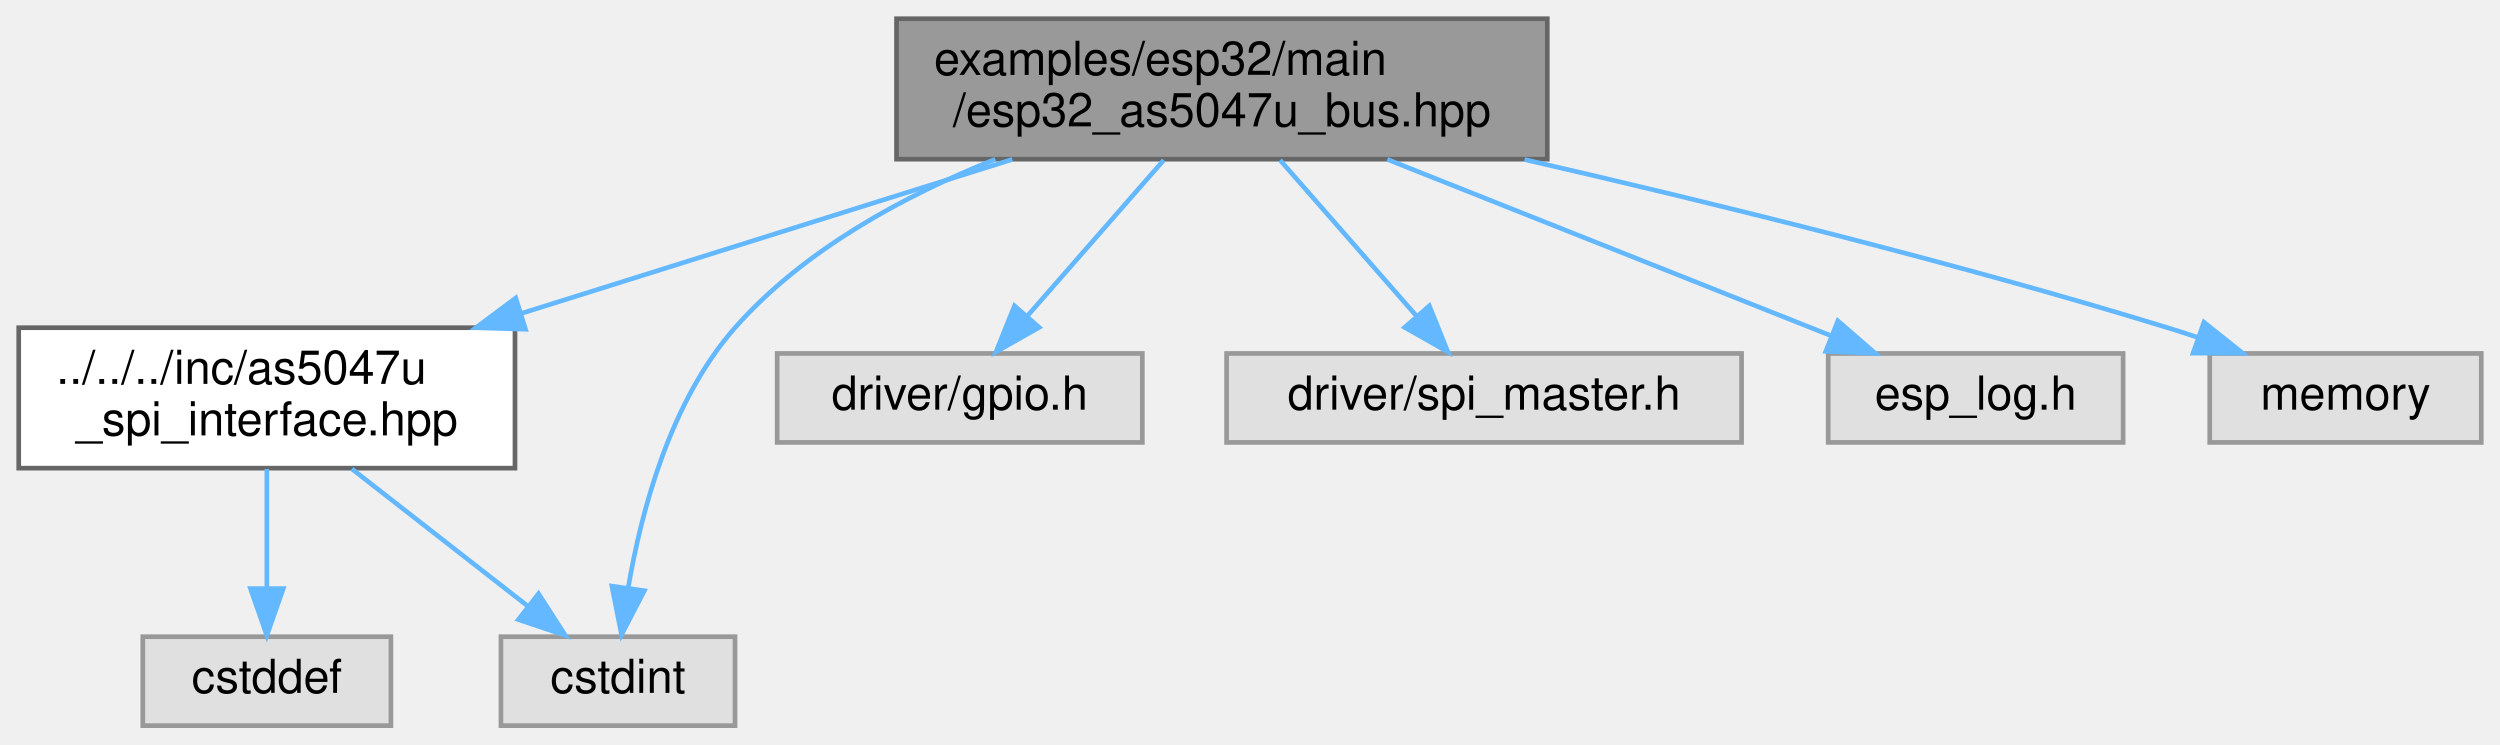
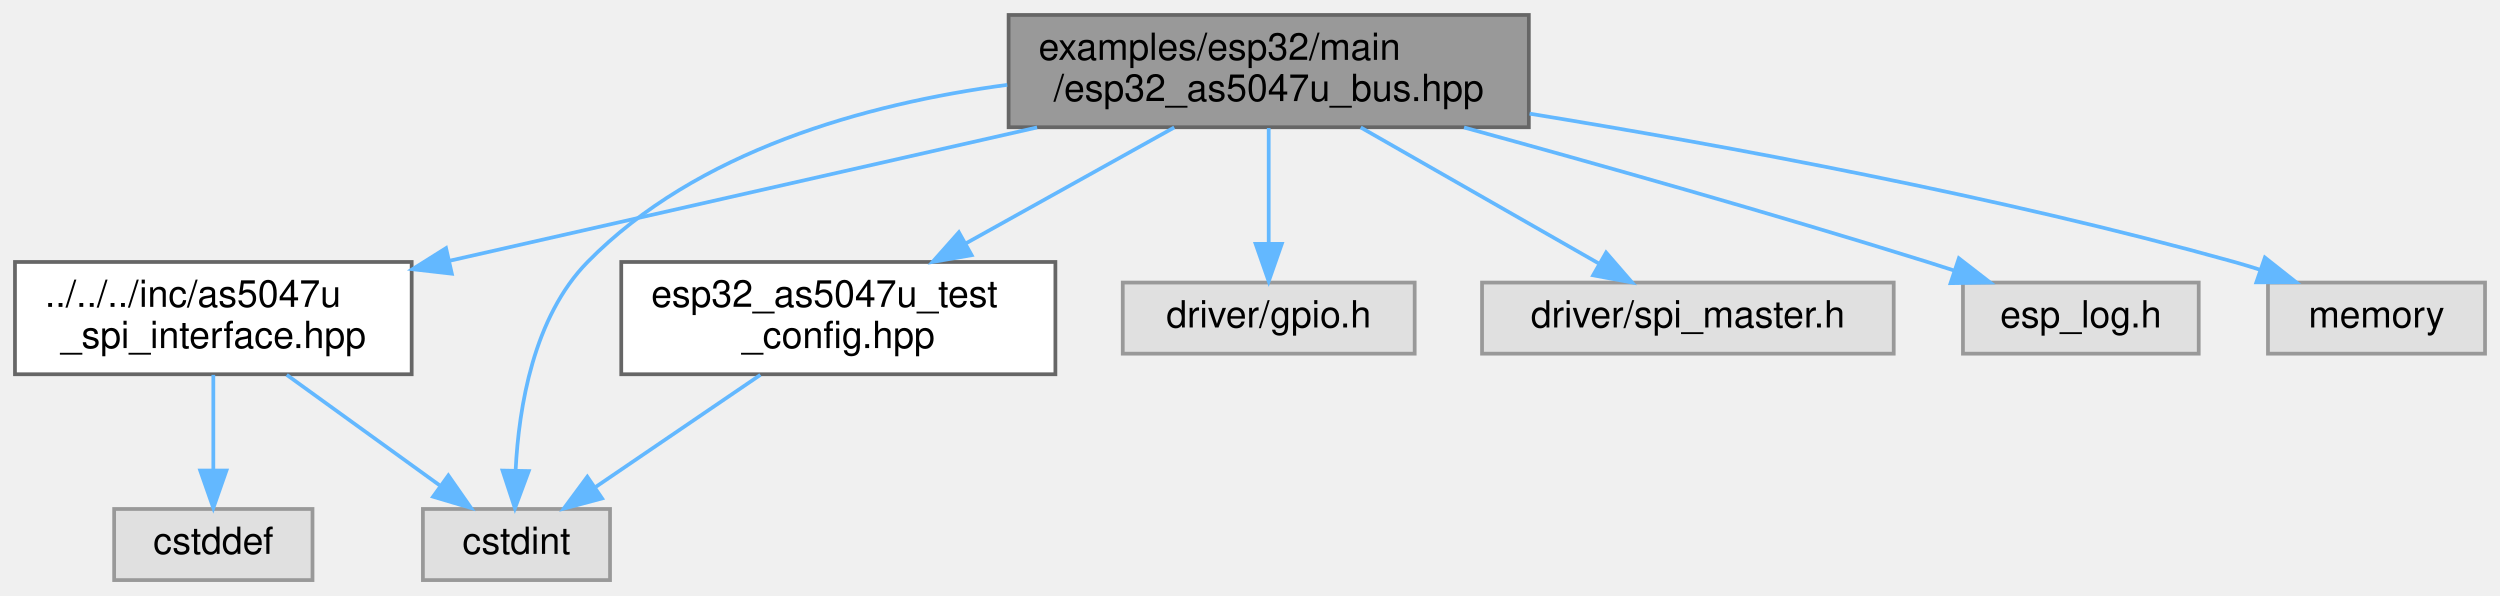
- <svg xmlns="http://www.w3.org/2000/svg" xmlns:xlink="http://www.w3.org/1999/xlink" width="534pt" height="159pt" viewBox="0.00 0.00 534.00 159.00">
+ <svg xmlns="http://www.w3.org/2000/svg" xmlns:xlink="http://www.w3.org/1999/xlink" width="668pt" height="159pt" viewBox="0.00 0.00 668.00 159.00">
  <g id="graph0" class="graph" transform="scale(1 1) rotate(0) translate(4 155)">
    <g id="Node000001" class="node">
      <g id="a_Node000001">
-         <a xlink:title="ESP32 SPI transport implementation for AS5047U driver.">
-           <polygon fill="#999999" stroke="#666666" points="326.5,-151 187.5,-151 187.5,-121 326.5,-121 326.5,-151" />
-           <text text-anchor="start" x="195.5" y="-139" font-family="Helvetica,sans-Serif" font-size="10.00">examples/esp32/main</text>
-           <text text-anchor="middle" x="257" y="-128" font-family="Helvetica,sans-Serif" font-size="10.00">/esp32_as5047u_bus.hpp</text>
+         <a xlink:title="ESP32 SPI transport implementation for AS5047U driver (header-only)">
+           <polygon fill="#999999" stroke="#666666" points="404.5,-151 265.5,-151 265.5,-121 404.5,-121 404.5,-151" />
+           <text text-anchor="start" x="273.5" y="-139" font-family="Helvetica,sans-Serif" font-size="10.00">examples/esp32/main</text>
+           <text text-anchor="middle" x="335" y="-128" font-family="Helvetica,sans-Serif" font-size="10.00">/esp32_as5047u_bus.hpp</text>
        </a>
      </g>
    </g>
    <g id="Node000002" class="node">
      <g id="a_Node000002">
        <a xlink:href="as5047u__spi__interface_8hpp.html" target="_top" xlink:title="CRTP-based SPI bus interface for AS5047U driver.">
          <polygon fill="white" stroke="#666666" points="106,-85 0,-85 0,-55 106,-55 106,-85" />
          <text text-anchor="start" x="8" y="-73" font-family="Helvetica,sans-Serif" font-size="10.00">../../../inc/as5047u</text>
          <text text-anchor="middle" x="53" y="-62" font-family="Helvetica,sans-Serif" font-size="10.00">_spi_interface.hpp</text>
        </a>
      </g>
    </g>
    <g id="edge1_Node000001_Node000002" class="edge">
      <g id="a_edge1_Node000001_Node000002">
        <a xlink:title=" ">
-           <path fill="none" stroke="#63b8ff" d="M212.23,-120.95C181.41,-111.28 140.27,-98.38 107.53,-88.11" />
-           <polygon fill="#63b8ff" stroke="#63b8ff" points="108.25,-84.67 97.66,-85.01 106.16,-91.35 108.25,-84.67" />
+           <path fill="none" stroke="#63b8ff" d="M273.11,-120.95C226.59,-110.4 163.08,-95.98 116.23,-85.35" />
+           <polygon fill="#63b8ff" stroke="#63b8ff" points="116.73,-81.87 106.2,-83.07 115.18,-88.7 116.73,-81.87" />
        </a>
      </g>
    </g>
    <g id="Node000004" class="node">
      <g id="a_Node000004">
        <a xlink:title=" ">
-           <polygon fill="#e0e0e0" stroke="#999999" points="153,-19 103,-19 103,0 153,0 153,-19" />
-           <text text-anchor="middle" x="128" y="-7" font-family="Helvetica,sans-Serif" font-size="10.00">cstdint</text>
+           <polygon fill="#e0e0e0" stroke="#999999" points="159,-19 109,-19 109,0 159,0 159,-19" />
+           <text text-anchor="middle" x="134" y="-7" font-family="Helvetica,sans-Serif" font-size="10.00">cstdint</text>
        </a>
      </g>
    </g>
-     <g id="edge7_Node000001_Node000004" class="edge">
-       <g id="a_edge7_Node000001_Node000004">
+     <g id="edge9_Node000001_Node000004" class="edge">
+       <g id="a_edge9_Node000001_Node000004">
        <a xlink:title=" ">
-           <path fill="none" stroke="#63b8ff" d="M208.6,-120.99C189.03,-113.18 167.65,-101.6 153,-85 139.21,-69.38 132.97,-45.87 130.19,-29.46" />
-           <polygon fill="#63b8ff" stroke="#63b8ff" points="133.63,-28.82 128.76,-19.41 126.7,-29.8 133.63,-28.82" />
+           <path fill="none" stroke="#63b8ff" d="M265.14,-132.33C227.17,-127.23 182.15,-114.7 153,-85 138.56,-70.3 134.63,-46.23 133.78,-29.45" />
+           <polygon fill="#63b8ff" stroke="#63b8ff" points="137.28,-29.13 133.59,-19.19 130.28,-29.26 137.28,-29.13" />
        </a>
      </g>
    </g>
    <g id="Node000005" class="node">
      <g id="a_Node000005">
-         <a xlink:title=" ">
-           <polygon fill="#e0e0e0" stroke="#999999" points="240,-79.5 162,-79.5 162,-60.5 240,-60.5 240,-79.5" />
-           <text text-anchor="middle" x="201" y="-67.5" font-family="Helvetica,sans-Serif" font-size="10.00">driver/gpio.h</text>
+         <a xlink:href="esp32__as5047u__test__config_8hpp.html" target="_top" xlink:title="Hardware configuration for AS5047U driver on ESP32-C6.">
+           <polygon fill="white" stroke="#666666" points="278,-85 162,-85 162,-55 278,-55 278,-85" />
+           <text text-anchor="start" x="170" y="-73" font-family="Helvetica,sans-Serif" font-size="10.00">esp32_as5047u_test</text>
+           <text text-anchor="middle" x="220" y="-62" font-family="Helvetica,sans-Serif" font-size="10.00">_config.hpp</text>
        </a>
      </g>
    </g>
    <g id="edge4_Node000001_Node000005" class="edge">
      <g id="a_edge4_Node000001_Node000005">
        <a xlink:title=" ">
-           <path fill="none" stroke="#63b8ff" d="M244.57,-120.8C235.93,-110.92 224.38,-97.72 215.34,-87.39" />
-           <polygon fill="#63b8ff" stroke="#63b8ff" points="217.96,-85.07 208.74,-79.84 212.69,-89.67 217.96,-85.07" />
+           <path fill="none" stroke="#63b8ff" d="M309.76,-120.95C293.43,-111.87 271.98,-99.93 254.13,-90" />
+           <polygon fill="#63b8ff" stroke="#63b8ff" points="255.62,-86.82 245.18,-85.01 252.21,-92.93 255.62,-86.82" />
        </a>
      </g>
    </g>
    <g id="Node000006" class="node">
      <g id="a_Node000006">
        <a xlink:title=" ">
-           <polygon fill="#e0e0e0" stroke="#999999" points="368,-79.5 258,-79.5 258,-60.5 368,-60.5 368,-79.5" />
-           <text text-anchor="middle" x="313" y="-67.5" font-family="Helvetica,sans-Serif" font-size="10.00">driver/spi_master.h</text>
+           <polygon fill="#e0e0e0" stroke="#999999" points="374,-79.5 296,-79.5 296,-60.5 374,-60.5 374,-79.5" />
+           <text text-anchor="middle" x="335" y="-67.5" font-family="Helvetica,sans-Serif" font-size="10.00">driver/gpio.h</text>
        </a>
      </g>
    </g>
-     <g id="edge5_Node000001_Node000006" class="edge">
-       <g id="a_edge5_Node000001_Node000006">
+     <g id="edge6_Node000001_Node000006" class="edge">
+       <g id="a_edge6_Node000001_Node000006">
        <a xlink:title=" ">
-           <path fill="none" stroke="#63b8ff" d="M269.43,-120.8C278.07,-110.92 289.62,-97.72 298.66,-87.39" />
-           <polygon fill="#63b8ff" stroke="#63b8ff" points="301.31,-89.67 305.26,-79.84 296.04,-85.07 301.31,-89.67" />
+           <path fill="none" stroke="#63b8ff" d="M335,-120.8C335,-111.7 335,-99.79 335,-89.9" />
+           <polygon fill="#63b8ff" stroke="#63b8ff" points="338.5,-89.84 335,-79.84 331.5,-89.84 338.5,-89.84" />
        </a>
      </g>
    </g>
    <g id="Node000007" class="node">
      <g id="a_Node000007">
        <a xlink:title=" ">
-           <polygon fill="#e0e0e0" stroke="#999999" points="449.5,-79.5 386.5,-79.5 386.5,-60.5 449.5,-60.5 449.5,-79.5" />
-           <text text-anchor="middle" x="418" y="-67.5" font-family="Helvetica,sans-Serif" font-size="10.00">esp_log.h</text>
+           <polygon fill="#e0e0e0" stroke="#999999" points="502,-79.5 392,-79.5 392,-60.5 502,-60.5 502,-79.5" />
+           <text text-anchor="middle" x="447" y="-67.5" font-family="Helvetica,sans-Serif" font-size="10.00">driver/spi_master.h</text>
        </a>
      </g>
    </g>
-     <g id="edge6_Node000001_Node000007" class="edge">
-       <g id="a_edge6_Node000001_Node000007">
+     <g id="edge7_Node000001_Node000007" class="edge">
+       <g id="a_edge7_Node000001_Node000007">
        <a xlink:title=" ">
-           <path fill="none" stroke="#63b8ff" d="M292.33,-120.95C320.69,-109.68 360.11,-94.01 387.2,-83.25" />
-           <polygon fill="#63b8ff" stroke="#63b8ff" points="388.57,-86.46 396.57,-79.52 385.99,-79.96 388.57,-86.46" />
+           <path fill="none" stroke="#63b8ff" d="M359.58,-120.95C378.53,-110.13 404.58,-95.24 423.3,-84.54" />
+           <polygon fill="#63b8ff" stroke="#63b8ff" points="425.15,-87.52 432.09,-79.52 421.68,-81.44 425.15,-87.52" />
        </a>
      </g>
    </g>
    <g id="Node000008" class="node">
      <g id="a_Node000008">
        <a xlink:title=" ">
-           <polygon fill="#e0e0e0" stroke="#999999" points="526,-79.5 468,-79.5 468,-60.5 526,-60.5 526,-79.5" />
-           <text text-anchor="middle" x="497" y="-67.5" font-family="Helvetica,sans-Serif" font-size="10.00">memory</text>
+           <polygon fill="#e0e0e0" stroke="#999999" points="583.5,-79.5 520.5,-79.5 520.5,-60.5 583.5,-60.5 583.5,-79.5" />
+           <text text-anchor="middle" x="552" y="-67.5" font-family="Helvetica,sans-Serif" font-size="10.00">esp_log.h</text>
        </a>
      </g>
    </g>
    <g id="edge8_Node000001_Node000008" class="edge">
      <g id="a_edge8_Node000001_Node000008">
        <a xlink:title=" ">
-           <path fill="none" stroke="#63b8ff" d="M321.63,-120.92C361.53,-111.75 413.58,-98.94 459,-85 461.13,-84.35 463.31,-83.64 465.51,-82.9" />
-           <polygon fill="#63b8ff" stroke="#63b8ff" points="466.76,-86.17 475.04,-79.56 464.44,-79.57 466.76,-86.17" />
+           <path fill="none" stroke="#63b8ff" d="M387.19,-120.94C422.33,-111.29 469.62,-97.93 511,-85 513.3,-84.28 515.67,-83.52 518.05,-82.74" />
+           <polygon fill="#63b8ff" stroke="#63b8ff" points="519.41,-85.98 527.79,-79.5 517.19,-79.34 519.41,-85.98" />
+         </a>
+       </g>
+     </g>
+     <g id="Node000009" class="node">
+       <g id="a_Node000009">
+         <a xlink:title=" ">
+           <polygon fill="#e0e0e0" stroke="#999999" points="660,-79.5 602,-79.5 602,-60.5 660,-60.5 660,-79.5" />
+           <text text-anchor="middle" x="631" y="-67.5" font-family="Helvetica,sans-Serif" font-size="10.00">memory</text>
+         </a>
+       </g>
+     </g>
+     <g id="edge10_Node000001_Node000009" class="edge">
+       <g id="a_edge10_Node000001_Node000009">
+         <a xlink:title=" ">
+           <path fill="none" stroke="#63b8ff" d="M404.7,-124.63C457.02,-116.09 530.16,-102.54 593,-85 595.29,-84.36 597.63,-83.65 599.98,-82.89" />
+           <polygon fill="#63b8ff" stroke="#63b8ff" points="601.18,-86.18 609.5,-79.61 598.9,-79.56 601.18,-86.18" />
        </a>
      </g>
    </g>
    <g id="Node000003" class="node">
      <g id="a_Node000003">
        <a xlink:title=" ">
          <polygon fill="#e0e0e0" stroke="#999999" points="79.5,-19 26.5,-19 26.5,0 79.5,0 79.5,-19" />
          <text text-anchor="middle" x="53" y="-7" font-family="Helvetica,sans-Serif" font-size="10.00">cstddef</text>
        </a>
      </g>
    </g>
    <g id="edge2_Node000002_Node000003" class="edge">
      <g id="a_edge2_Node000002_Node000003">
        <a xlink:title=" ">
          <path fill="none" stroke="#63b8ff" d="M53,-54.84C53,-47.21 53,-37.7 53,-29.45" />
          <polygon fill="#63b8ff" stroke="#63b8ff" points="56.5,-29.27 53,-19.27 49.5,-29.27 56.5,-29.27" />
        </a>
      </g>
    </g>
    <g id="edge3_Node000002_Node000004" class="edge">
      <g id="a_edge3_Node000002_Node000004">
        <a xlink:title=" ">
-           <path fill="none" stroke="#63b8ff" d="M71.16,-54.84C82.49,-46 97.06,-34.63 108.62,-25.62" />
-           <polygon fill="#63b8ff" stroke="#63b8ff" points="111.03,-28.18 116.76,-19.27 106.72,-22.66 111.03,-28.18" />
+           <path fill="none" stroke="#63b8ff" d="M72.61,-54.84C84.97,-45.91 100.9,-34.41 113.43,-25.35" />
+           <polygon fill="#63b8ff" stroke="#63b8ff" points="115.8,-27.96 121.86,-19.27 111.71,-22.28 115.8,-27.96" />
+         </a>
+       </g>
+     </g>
+     <g id="edge5_Node000005_Node000004" class="edge">
+       <g id="a_edge5_Node000005_Node000004">
+         <a xlink:title=" ">
+           <path fill="none" stroke="#63b8ff" d="M199.18,-54.84C185.85,-45.77 168.61,-34.04 155.21,-24.92" />
+           <polygon fill="#63b8ff" stroke="#63b8ff" points="156.87,-21.83 146.63,-19.09 152.93,-27.61 156.87,-21.83" />
        </a>
      </g>
    </g>
  </g>
</svg>
